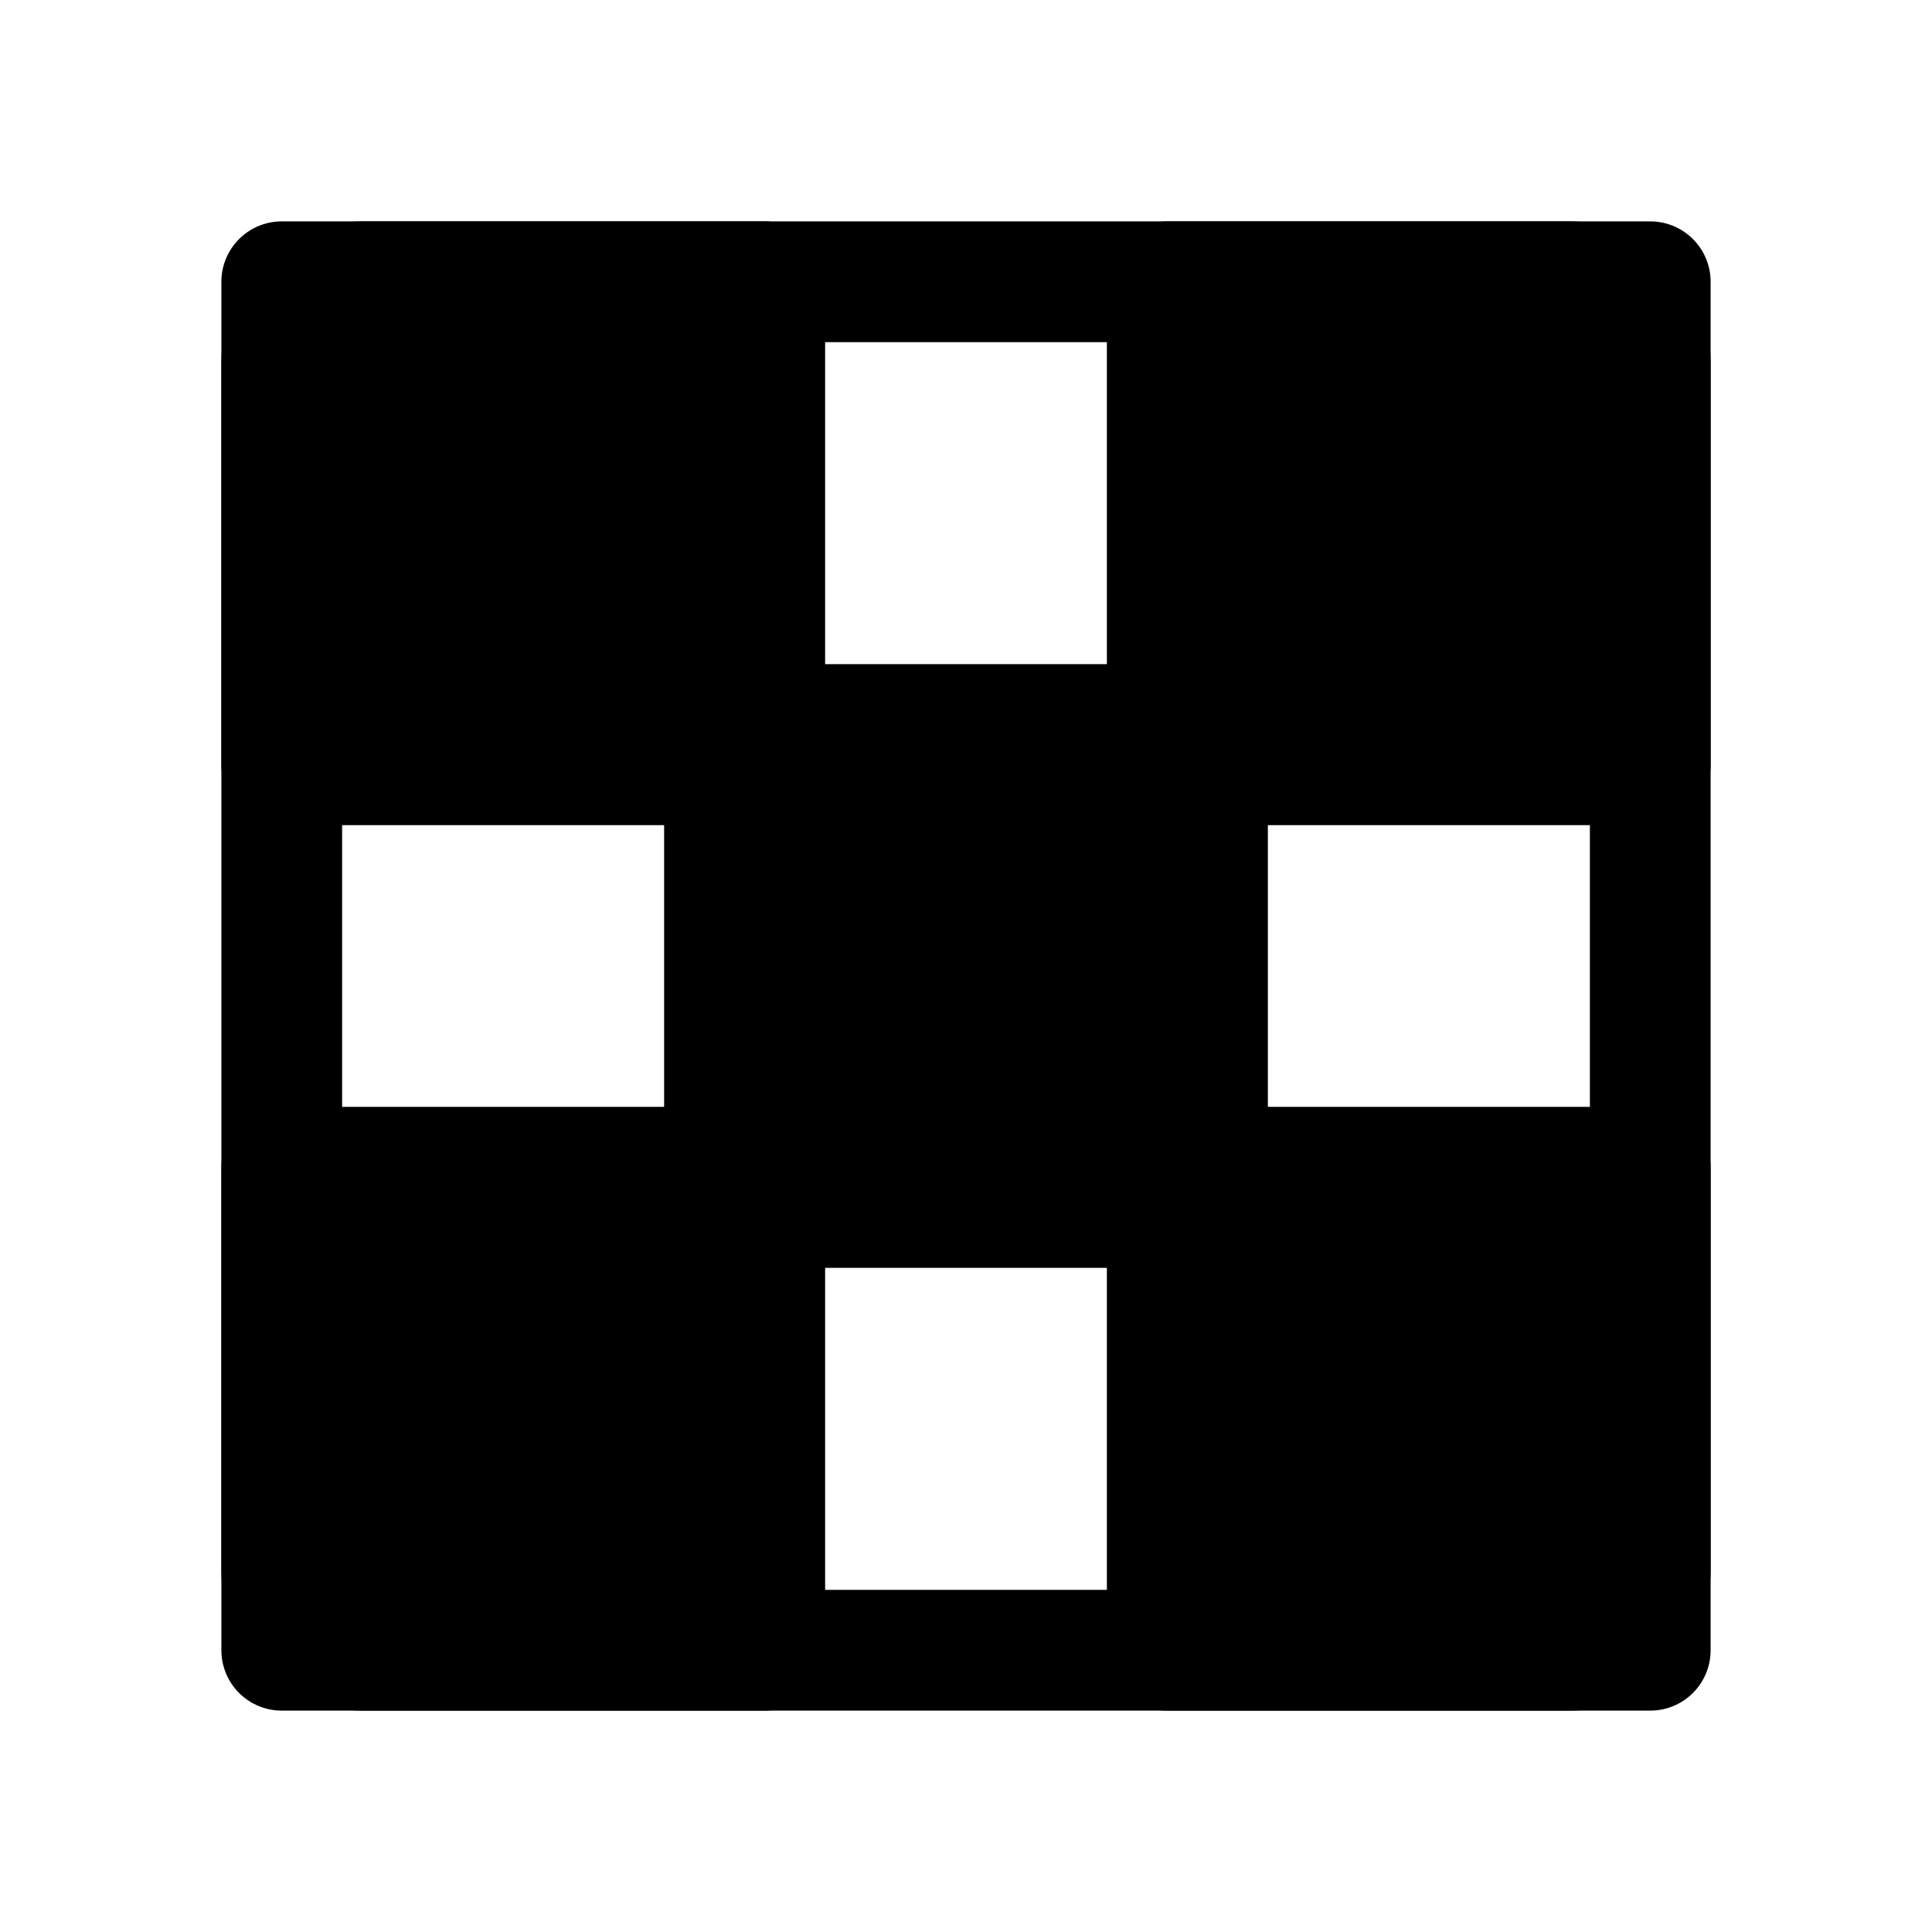
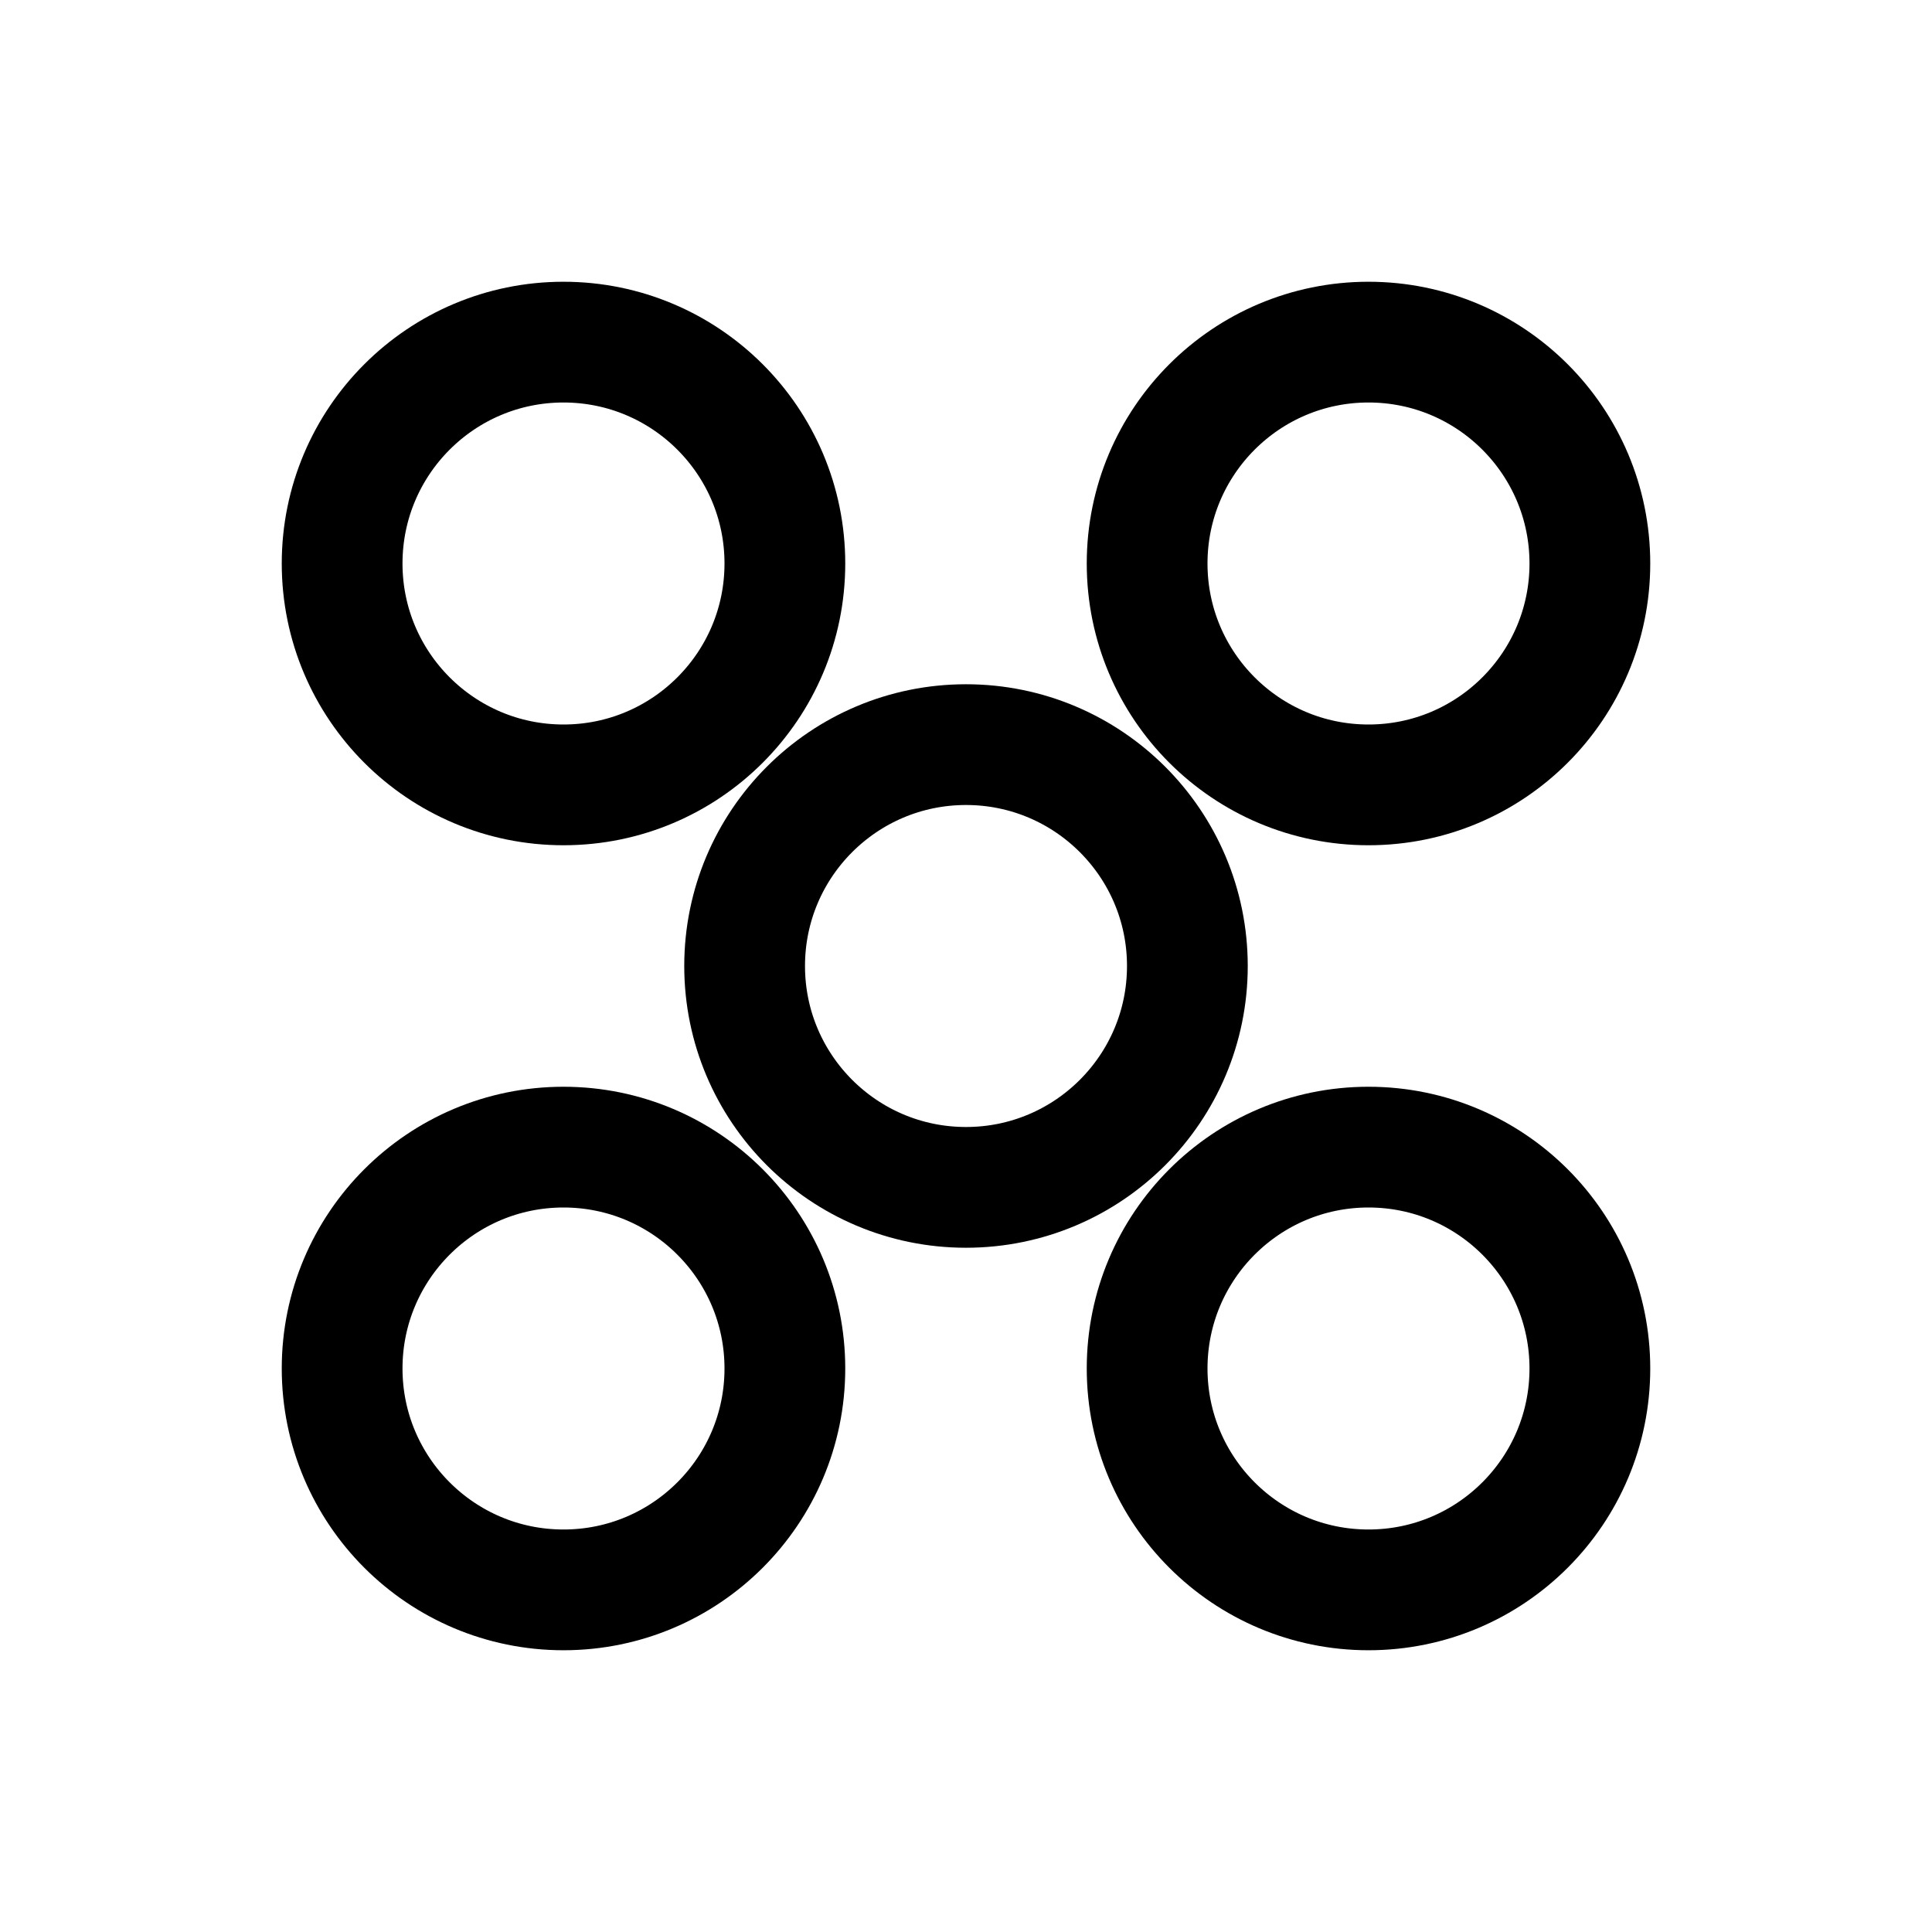
<svg xmlns="http://www.w3.org/2000/svg" viewBox="0 0 24 24" width="24" height="24" fill="none" stroke="currentColor" stroke-width="1.5" stroke-linecap="round" stroke-linejoin="round">
-   <rect x="3.5" y="3.5" width="17" height="17" rx="1" />
-   <rect x="3.5" y="3.5" width="6" height="6" fill="currentColor" />
-   <rect x="14.5" y="3.5" width="6" height="6" fill="currentColor" />
-   <rect x="9" y="9" width="6" height="6" fill="currentColor" />
-   <rect x="3.5" y="14.5" width="6" height="6" fill="currentColor" />
-   <rect x="14.5" y="14.5" width="6" height="6" fill="currentColor" />
+   <circle cx="7" cy="7" r="2.75" />
+   <circle cx="17" cy="7" r="2.75" />
+   <circle cx="7" cy="17" r="2.75" />
+   <circle cx="17" cy="17" r="2.75" />
+   <circle cx="12" cy="12" r="2.75" />
</svg>
